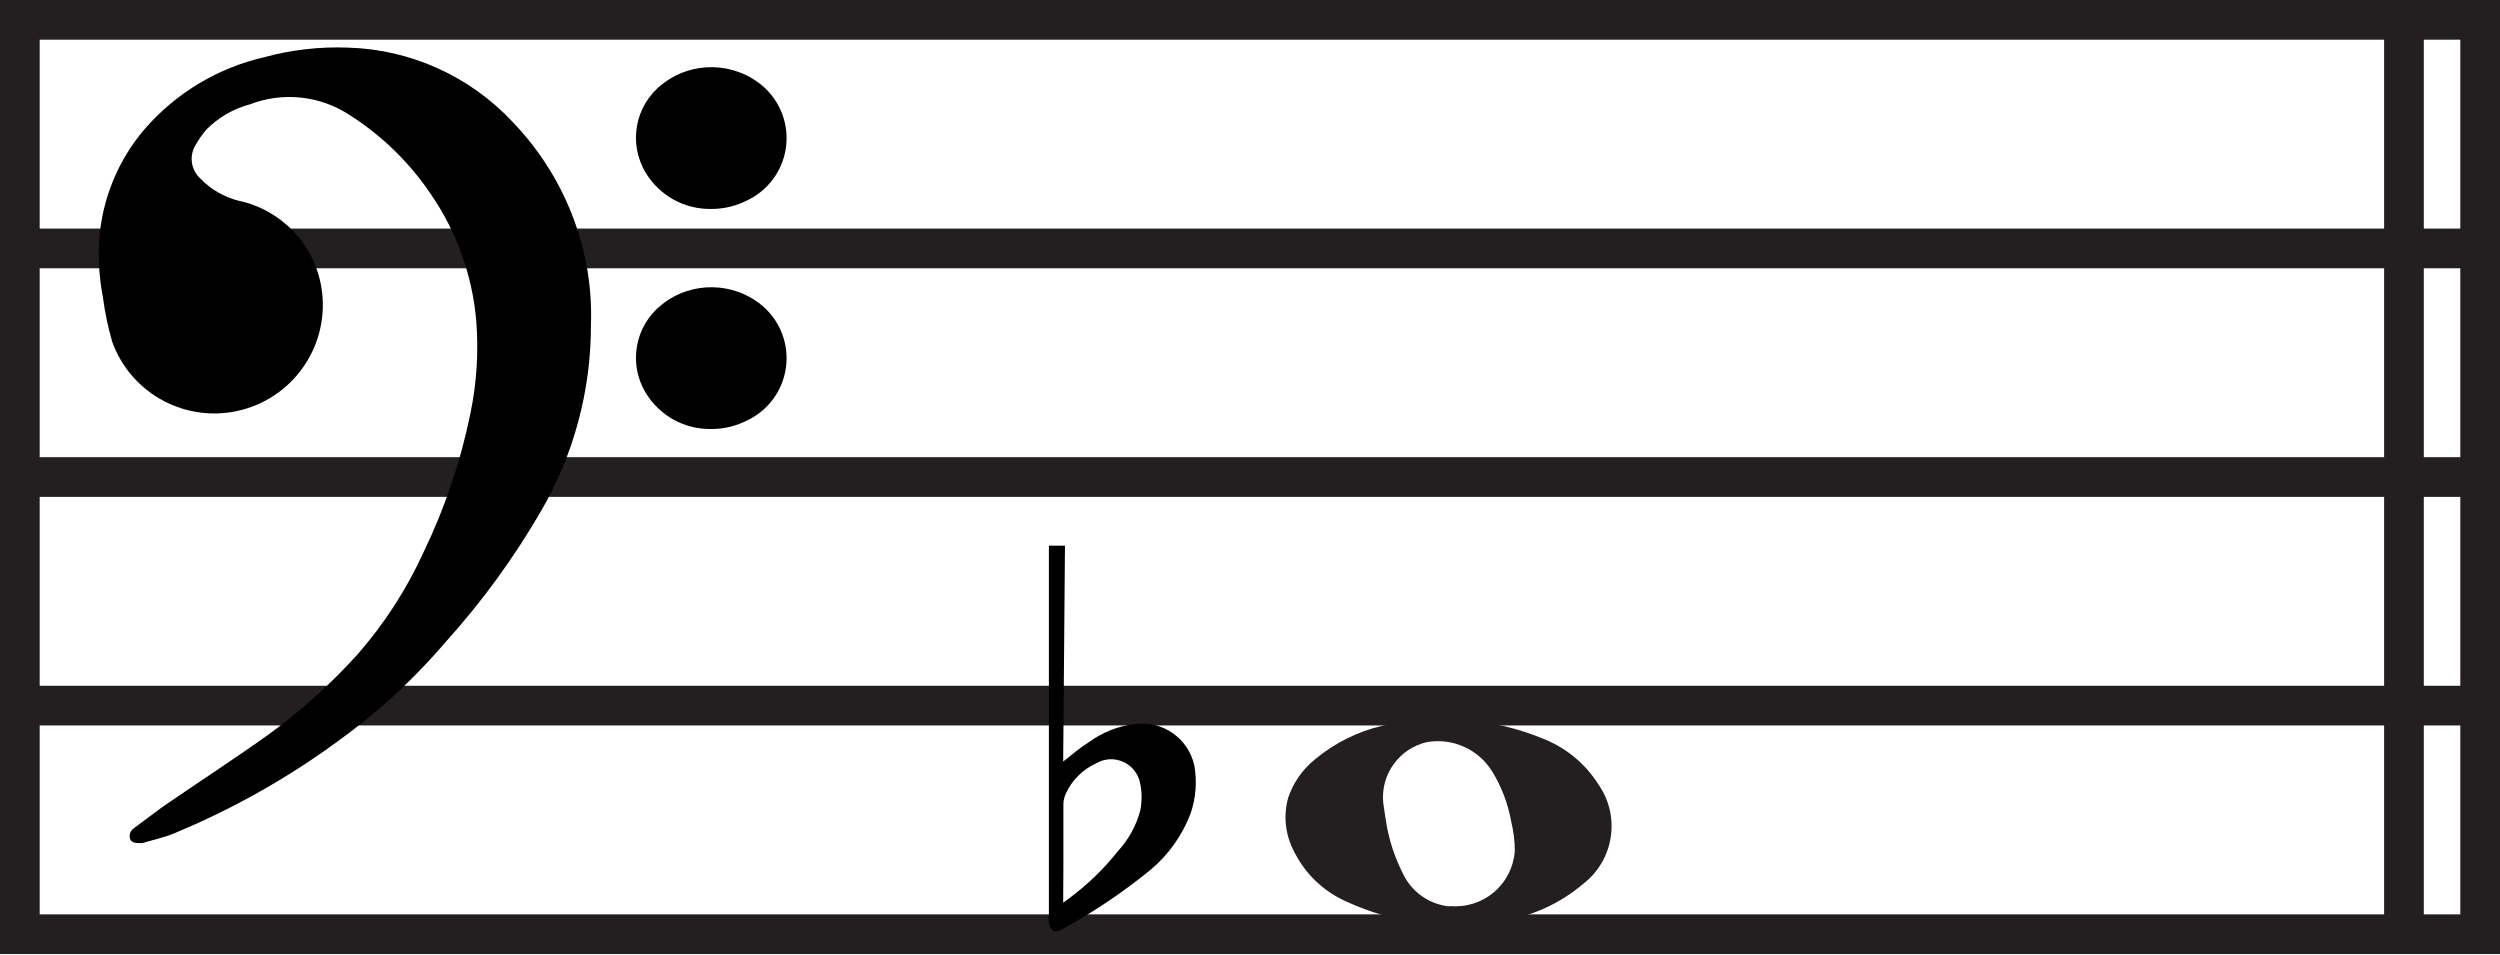
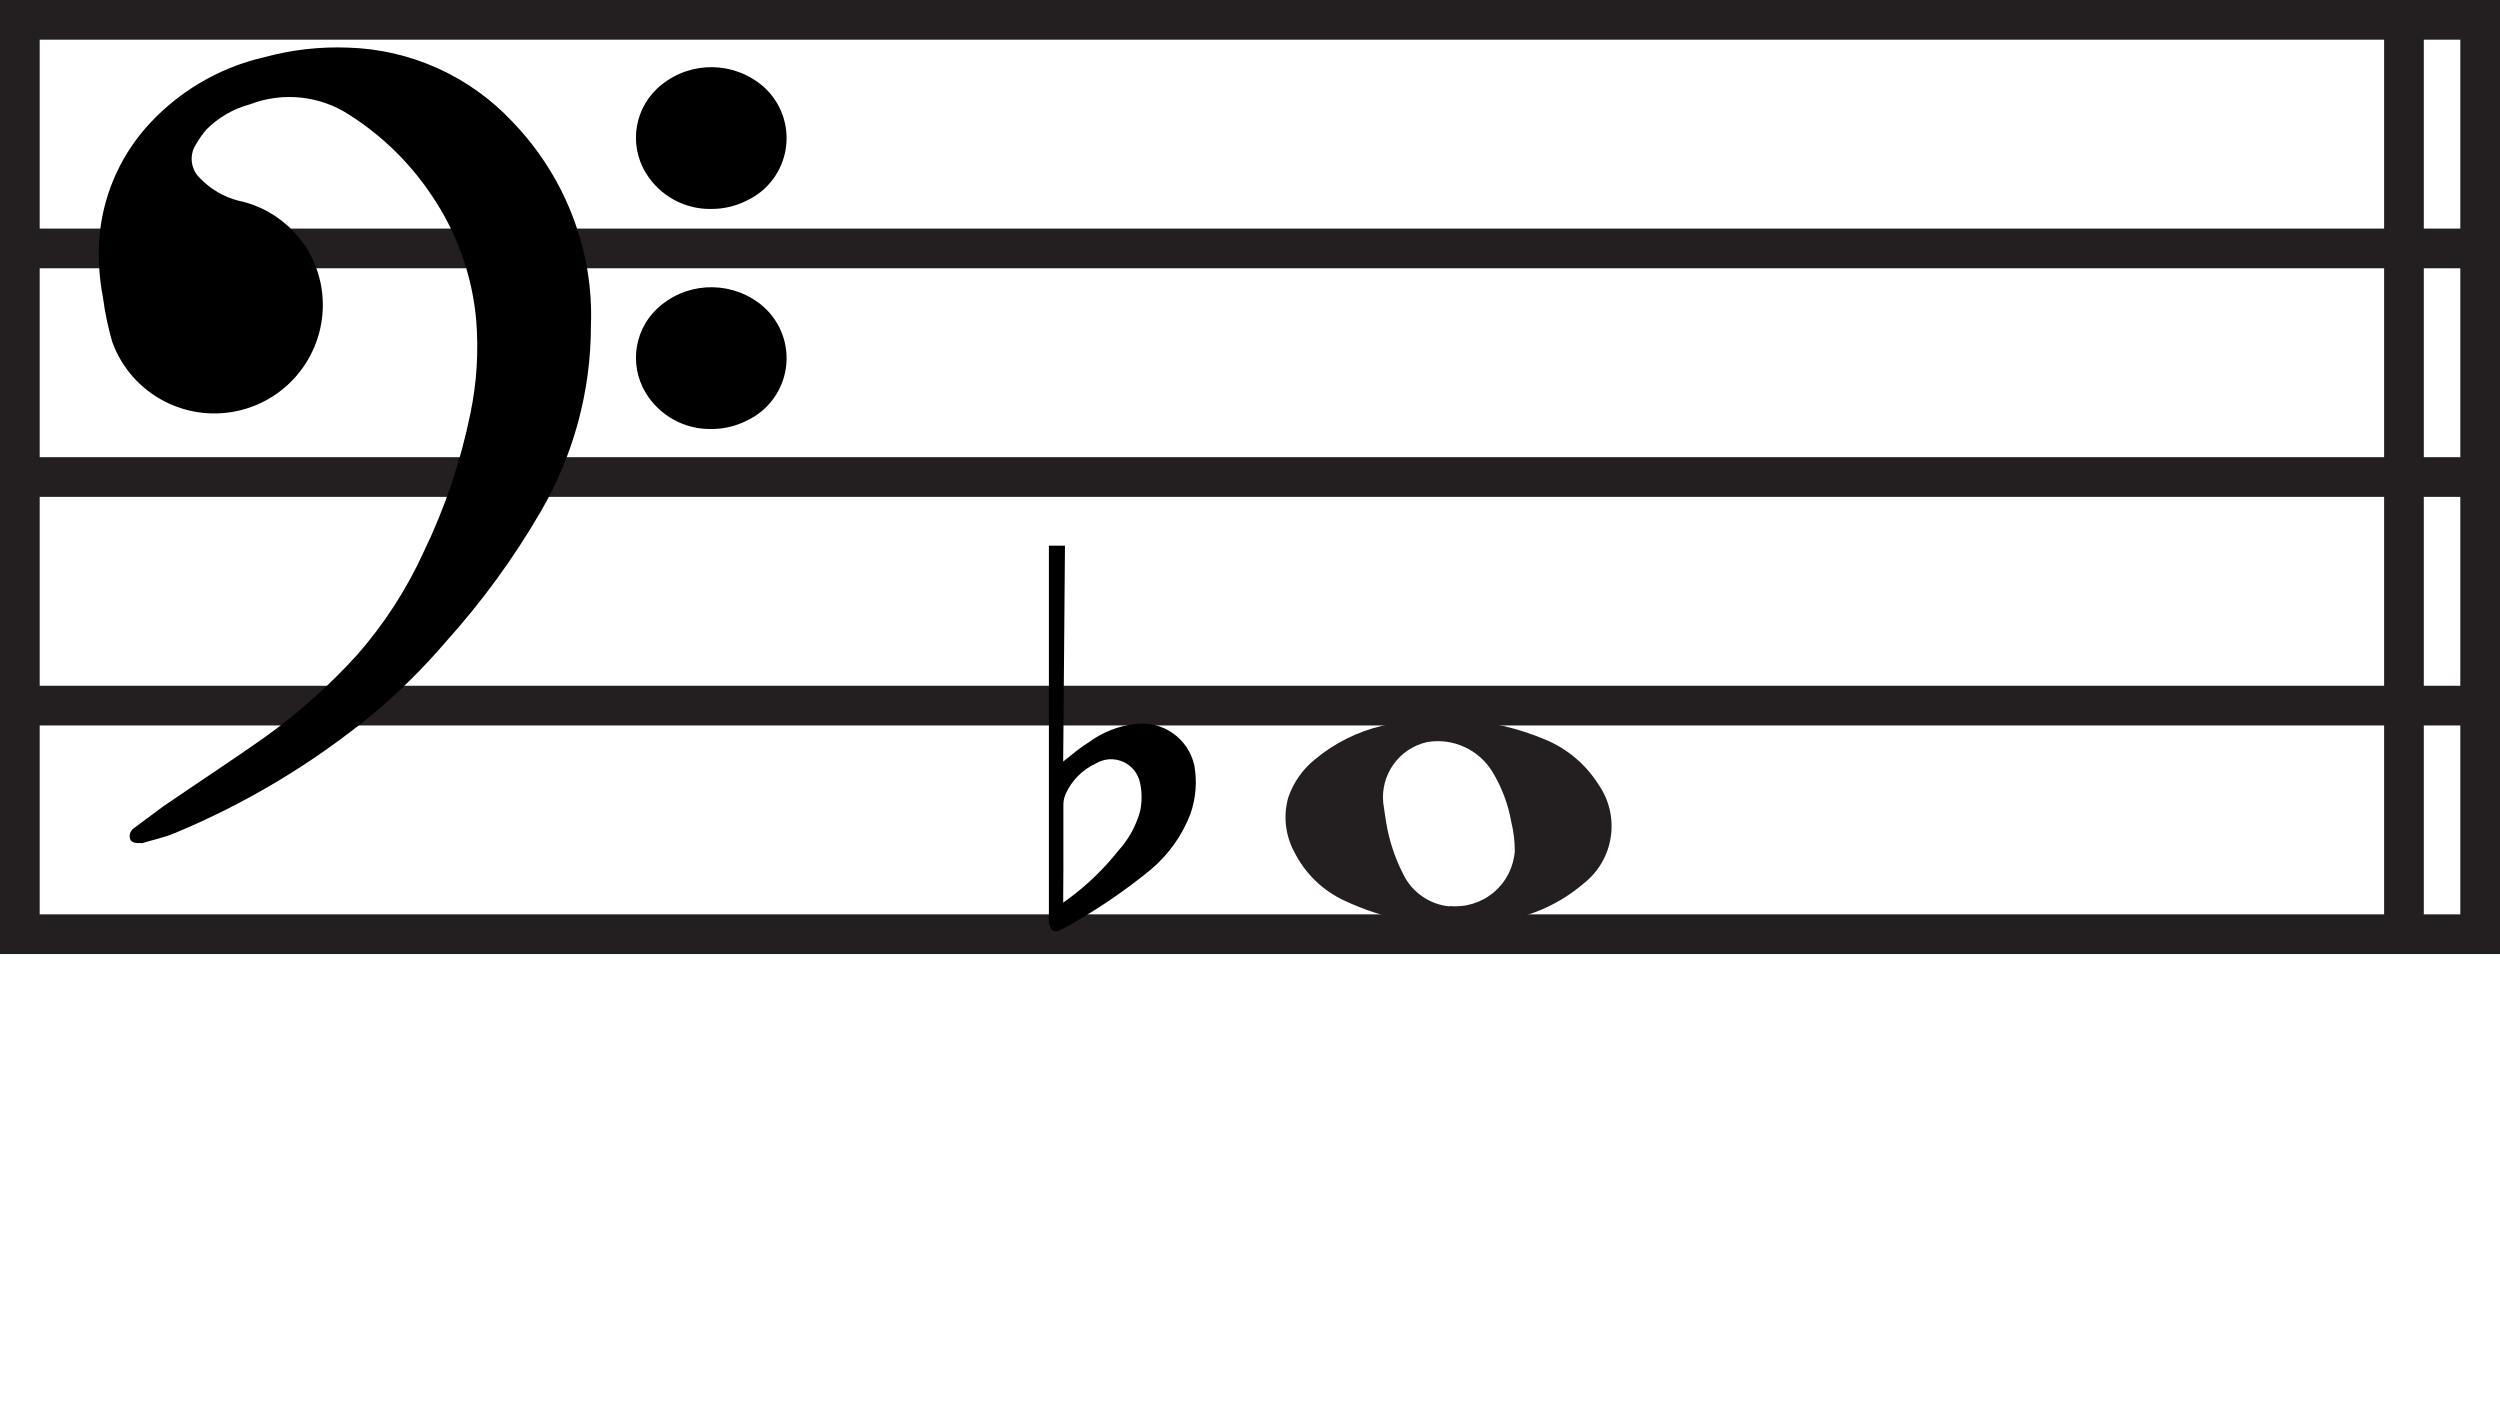
- <svg xmlns="http://www.w3.org/2000/svg" viewBox="0 0 125.99 48.08">
-   <defs>
+ <svg xmlns="http://www.w3.org/2000/svg" viewBox="0 0 125.99 71.87">&gt;<defs>
    <style>.cls-1,.cls-2{fill:#231f20;}.cls-2,.cls-3{stroke:#231f20;stroke-miterlimit:10;stroke-width:2px;}.cls-3{fill:none;}</style>
  </defs>
  <g id="Layer_2" data-name="Layer 2">
    <g id="Layer_1-2" data-name="Layer 1">
      <path class="cls-1" d="M73.74,46.66a13.5,13.5,0,0,1-5.94-1.25,5.33,5.33,0,0,1-2.58-2.49,3.67,3.67,0,0,1-.3-2.72,4.22,4.22,0,0,1,1.36-1.94,8.25,8.25,0,0,1,3.4-1.69,11.89,11.89,0,0,1,3.9-.3,13,13,0,0,1,4.29,1,5.79,5.79,0,0,1,2.69,2.27,3.67,3.67,0,0,1-.77,5,8.18,8.18,0,0,1-4.06,1.86C74.94,46.56,74.15,46.61,73.74,46.66Zm-.69-1a3,3,0,0,0,3.29-2.77,6.24,6.24,0,0,0-.18-1.48,7.29,7.29,0,0,0-.94-2.5,3.22,3.22,0,0,0-3.31-1.51,2.85,2.85,0,0,0-2.2,3.06c.05.33.09.65.15,1A8.77,8.77,0,0,0,70.69,44,2.91,2.91,0,0,0,73.05,45.68Z" />
      <line class="cls-2" x1="1" y1="12.52" x2="124.99" y2="12.52" />
      <line class="cls-2" x1="1" y1="24.04" x2="124.99" y2="24.04" />
      <line class="cls-2" x1="1" y1="35.56" x2="124.99" y2="35.56" />
      <rect class="cls-3" x="1" y="1" width="123.99" height="46.08" />
      <line class="cls-2" x1="121.15" y1="1" x2="121.15" y2="47.08" />
      <path d="M29.78,16.4a18.6,18.6,0,0,1-2.54,9.4,39.11,39.11,0,0,1-4.76,6.53,31.13,31.13,0,0,1-3.79,3.74A39.73,39.73,0,0,1,8.77,42c-.51.21-1.07.33-1.6.49h0c-.29,0-.54,0-.61-.2s0-.43.21-.57c.47-.36,1-.73,1.44-1.07,1.76-1.21,3.55-2.37,5.29-3.61A29.34,29.34,0,0,0,18,33a21.18,21.18,0,0,0,3.35-5.18,29.61,29.61,0,0,0,2.36-7A16.55,16.55,0,0,0,24,16.15a13.27,13.27,0,0,0-2.27-6.34,14,14,0,0,0-4.09-4,5.53,5.53,0,0,0-5.05-.55A4.85,4.85,0,0,0,10.4,6.53a4.7,4.7,0,0,0-.52.74A1.34,1.34,0,0,0,10.1,9,4.06,4.06,0,0,0,12,10.11a5.36,5.36,0,0,1,4.2,4.39A5.47,5.47,0,0,1,5.66,17.24,15,15,0,0,1,5.19,15,11.57,11.57,0,0,1,5,12.09,9.61,9.61,0,0,1,7.33,6.46a11.33,11.33,0,0,1,6-3.58,14,14,0,0,1,4.22-.48,11.82,11.82,0,0,1,8.27,3.73,14.17,14.17,0,0,1,3.78,7.47A13.8,13.8,0,0,1,29.78,16.4Z" />
      <path d="M35.84,10.53a3.78,3.78,0,0,1-3.29-1.81,3.41,3.41,0,0,1,.79-4.45,4,4,0,0,1,5.15.11,3.47,3.47,0,0,1-.84,5.72A3.92,3.92,0,0,1,35.84,10.53Z" />
      <path d="M35.84,21.62a3.78,3.78,0,0,1-3.29-1.81,3.41,3.41,0,0,1,.79-4.45,4,4,0,0,1,5.15.11,3.47,3.47,0,0,1-.84,5.72A3.92,3.92,0,0,1,35.84,21.62Z" />
      <path d="M53.58,38.38c.47-.38.89-.73,1.33-1a4.82,4.82,0,0,1,2.28-.89,2.69,2.69,0,0,1,3,2.09A4.84,4.84,0,0,1,60,41a6.88,6.88,0,0,1-2,2.82,28.58,28.58,0,0,1-4.46,3c-.38.23-.6.12-.68-.33a2.42,2.42,0,0,1,0-.47V27.5h.81Zm0,7.11.29-.21a13.22,13.22,0,0,0,2.49-2.41,4.87,4.87,0,0,0,1.1-2,3.43,3.43,0,0,0,0-1.39,1.49,1.49,0,0,0-2.24-1A3.08,3.08,0,0,0,53.71,40a1.37,1.37,0,0,0-.12.53c0,1.08,0,2.16,0,3.23Z" />
    </g>
  </g>
</svg>
